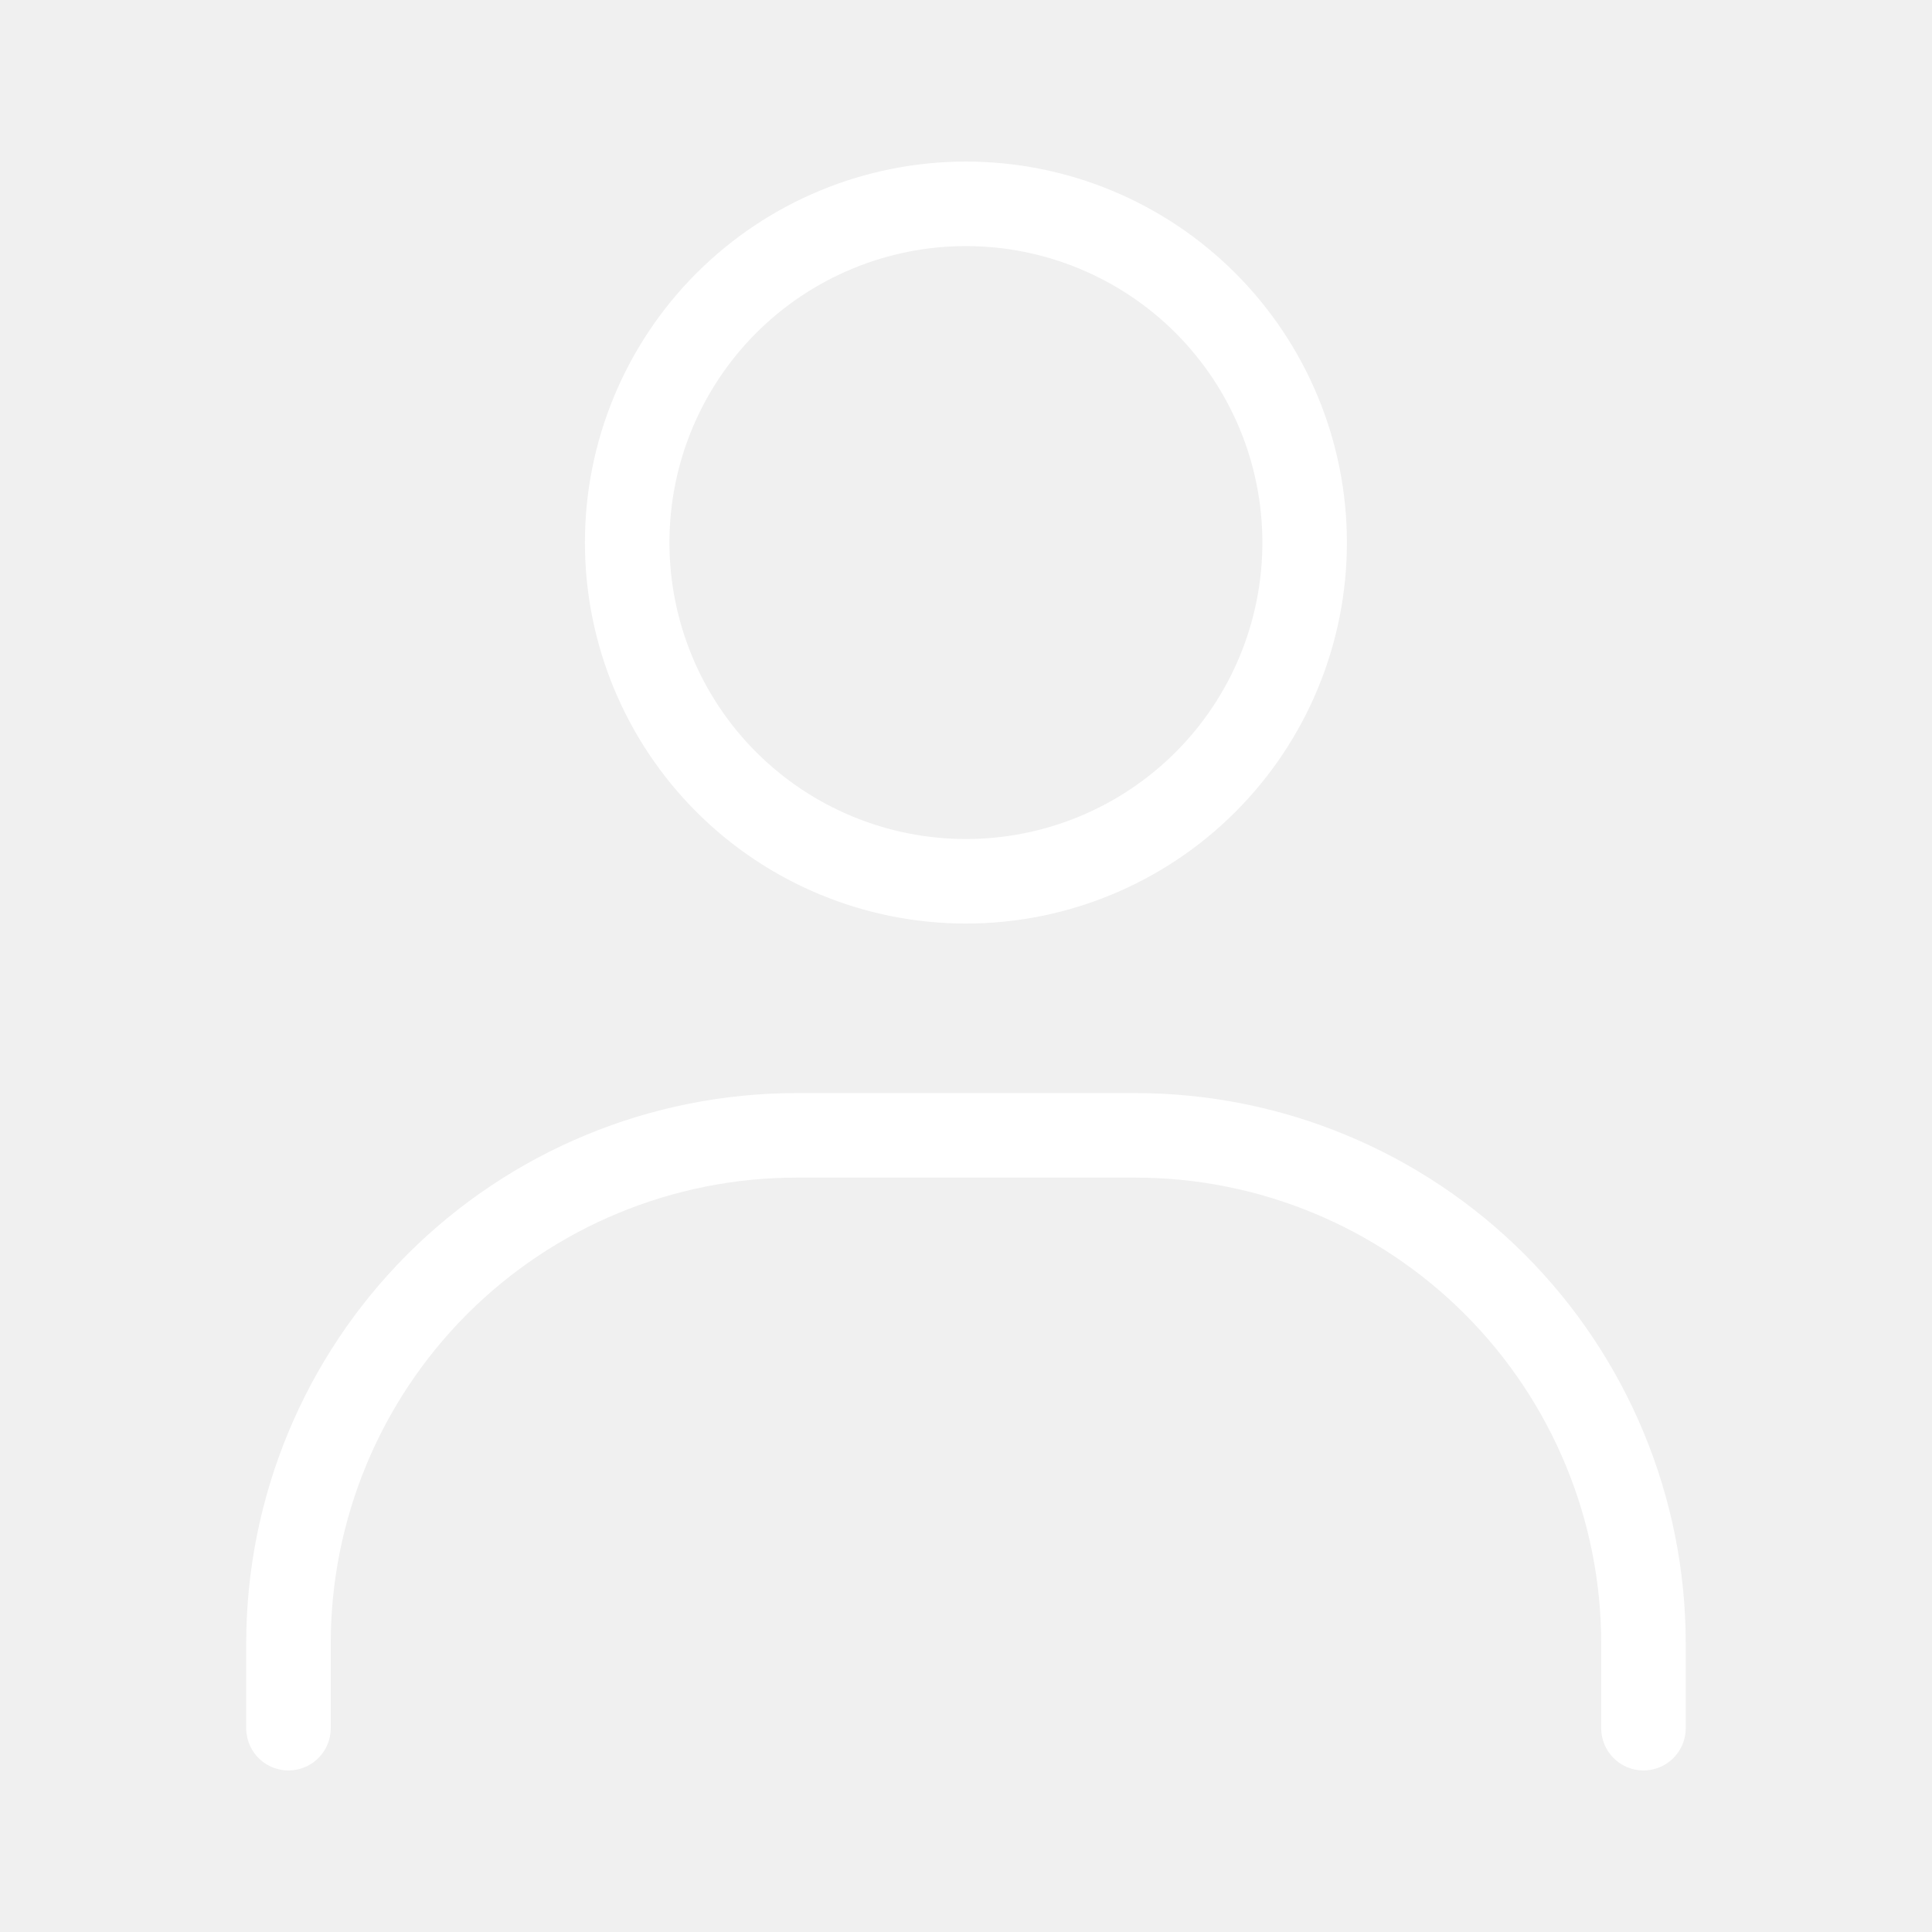
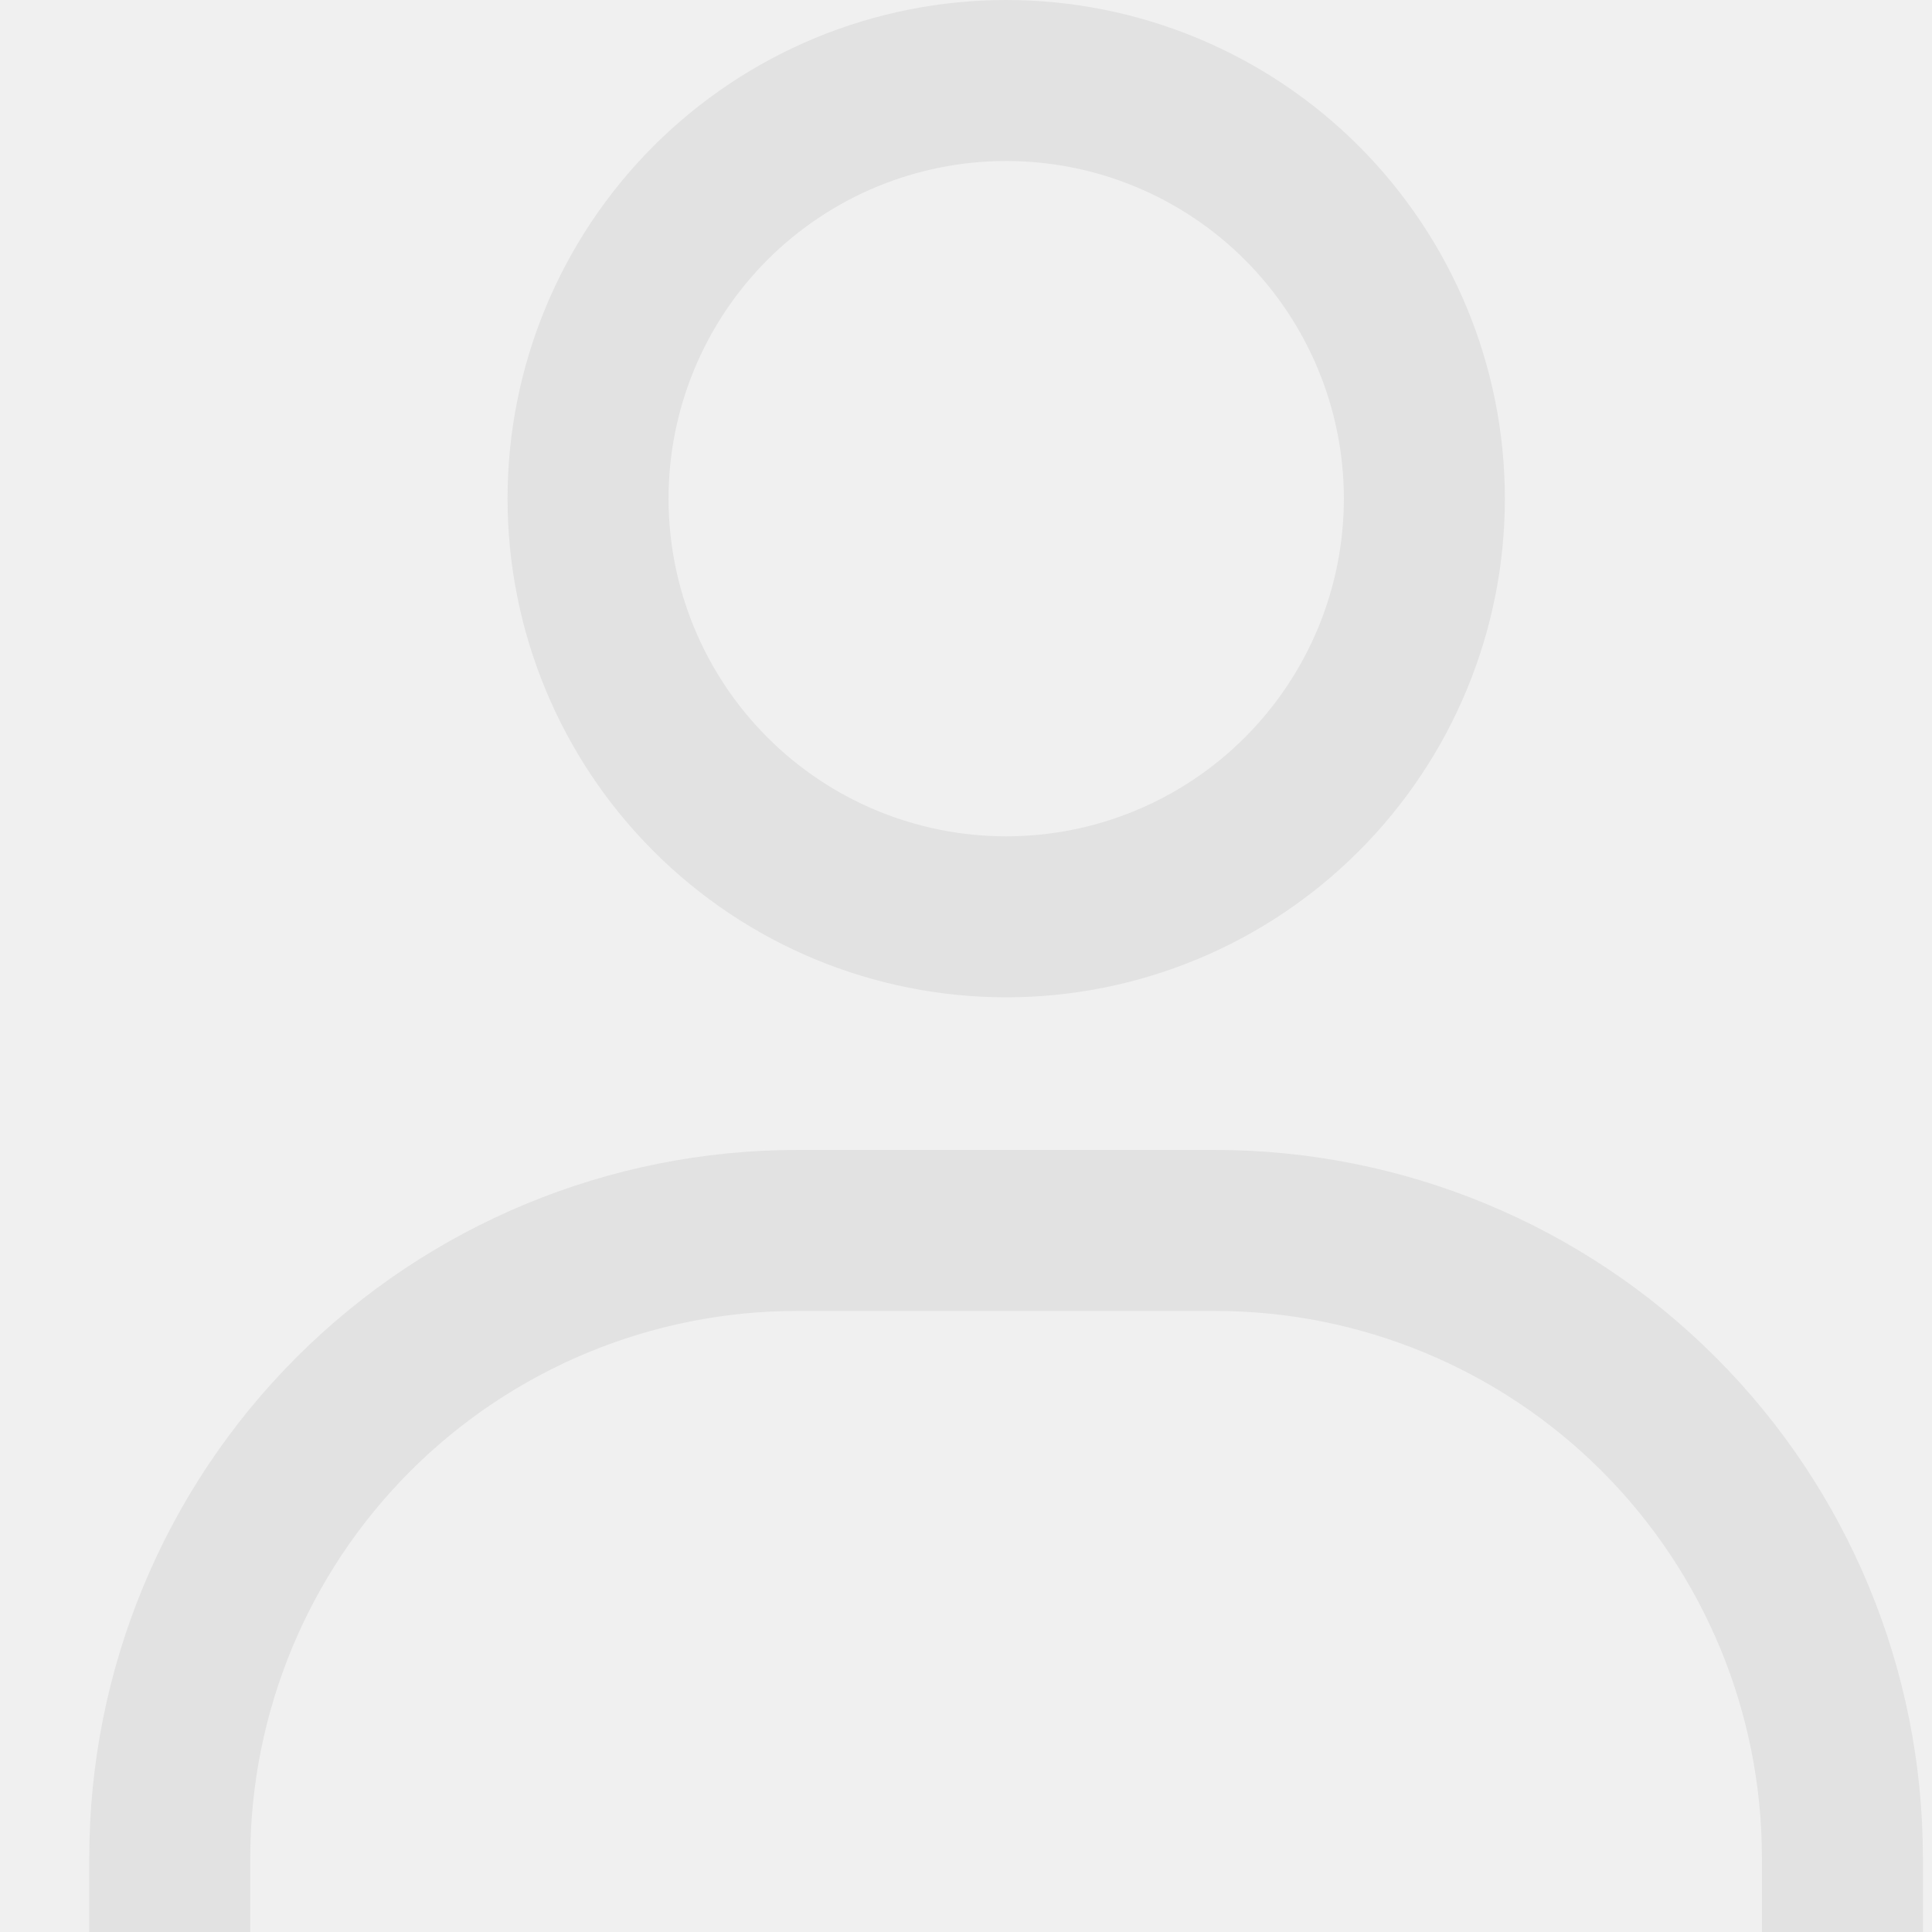
- <svg xmlns="http://www.w3.org/2000/svg" width="32" height="32" viewBox="0 0 32 32" fill="none">
-   <path d="M15.999 14.597C14.511 14.597 13.084 14.006 12.031 12.954C10.979 11.902 10.388 10.475 10.388 8.987C10.388 7.499 10.979 6.072 12.031 5.019C13.084 3.967 14.511 3.376 15.999 3.376C17.487 3.376 18.914 3.967 19.966 5.019C21.018 6.072 21.609 7.499 21.609 8.987C21.609 10.475 21.018 11.902 19.966 12.954C18.914 14.006 17.487 14.597 15.999 14.597Z" stroke="white" stroke-width="1.4" stroke-linecap="round" />
-   <path d="M4.778 28.624V27.221C4.778 24.989 5.665 22.849 7.243 21.27C8.821 19.692 10.962 18.805 13.194 18.805H18.805C21.037 18.805 23.177 19.692 24.756 21.27C26.334 22.849 27.221 24.989 27.221 27.221V28.624" stroke="white" stroke-width="1.4" stroke-linecap="round" />
+ <svg xmlns="http://www.w3.org/2000/svg" width="24" height="24" viewBox="0 0 24 24" fill="none">
+   <g clip-path="url(#clip0_393_6432)">
+     <path d="M12.499 11.389C11.121 11.389 9.8 10.842 8.826 9.867C7.852 8.893 7.305 7.572 7.305 6.194C7.305 4.817 7.852 3.496 8.826 2.521C9.8 1.547 11.121 1 12.499 1C13.877 1 15.198 1.547 16.172 2.521C17.146 3.496 17.694 4.817 17.694 6.194C17.694 7.572 17.146 8.893 16.172 9.867C15.198 10.842 13.877 11.389 12.499 11.389Z" stroke="#E2E2E2" stroke-width="2" stroke-linecap="round" />
+     <path d="M2.109 24.375V23.077C2.109 21.01 2.93 19.028 4.391 17.567C5.853 16.106 7.835 15.285 9.901 15.285H15.095C17.162 15.285 19.144 16.106 20.605 17.567C22.066 19.028 22.887 21.01 22.887 23.077V24.375" stroke="#E2E2E2" stroke-width="2" stroke-linecap="round" />
+   </g>
+   <defs>
+     <clipPath id="clip0_393_6432">
+       <rect width="24" height="24" fill="white" />
+     </clipPath>
+   </defs>
</svg>
